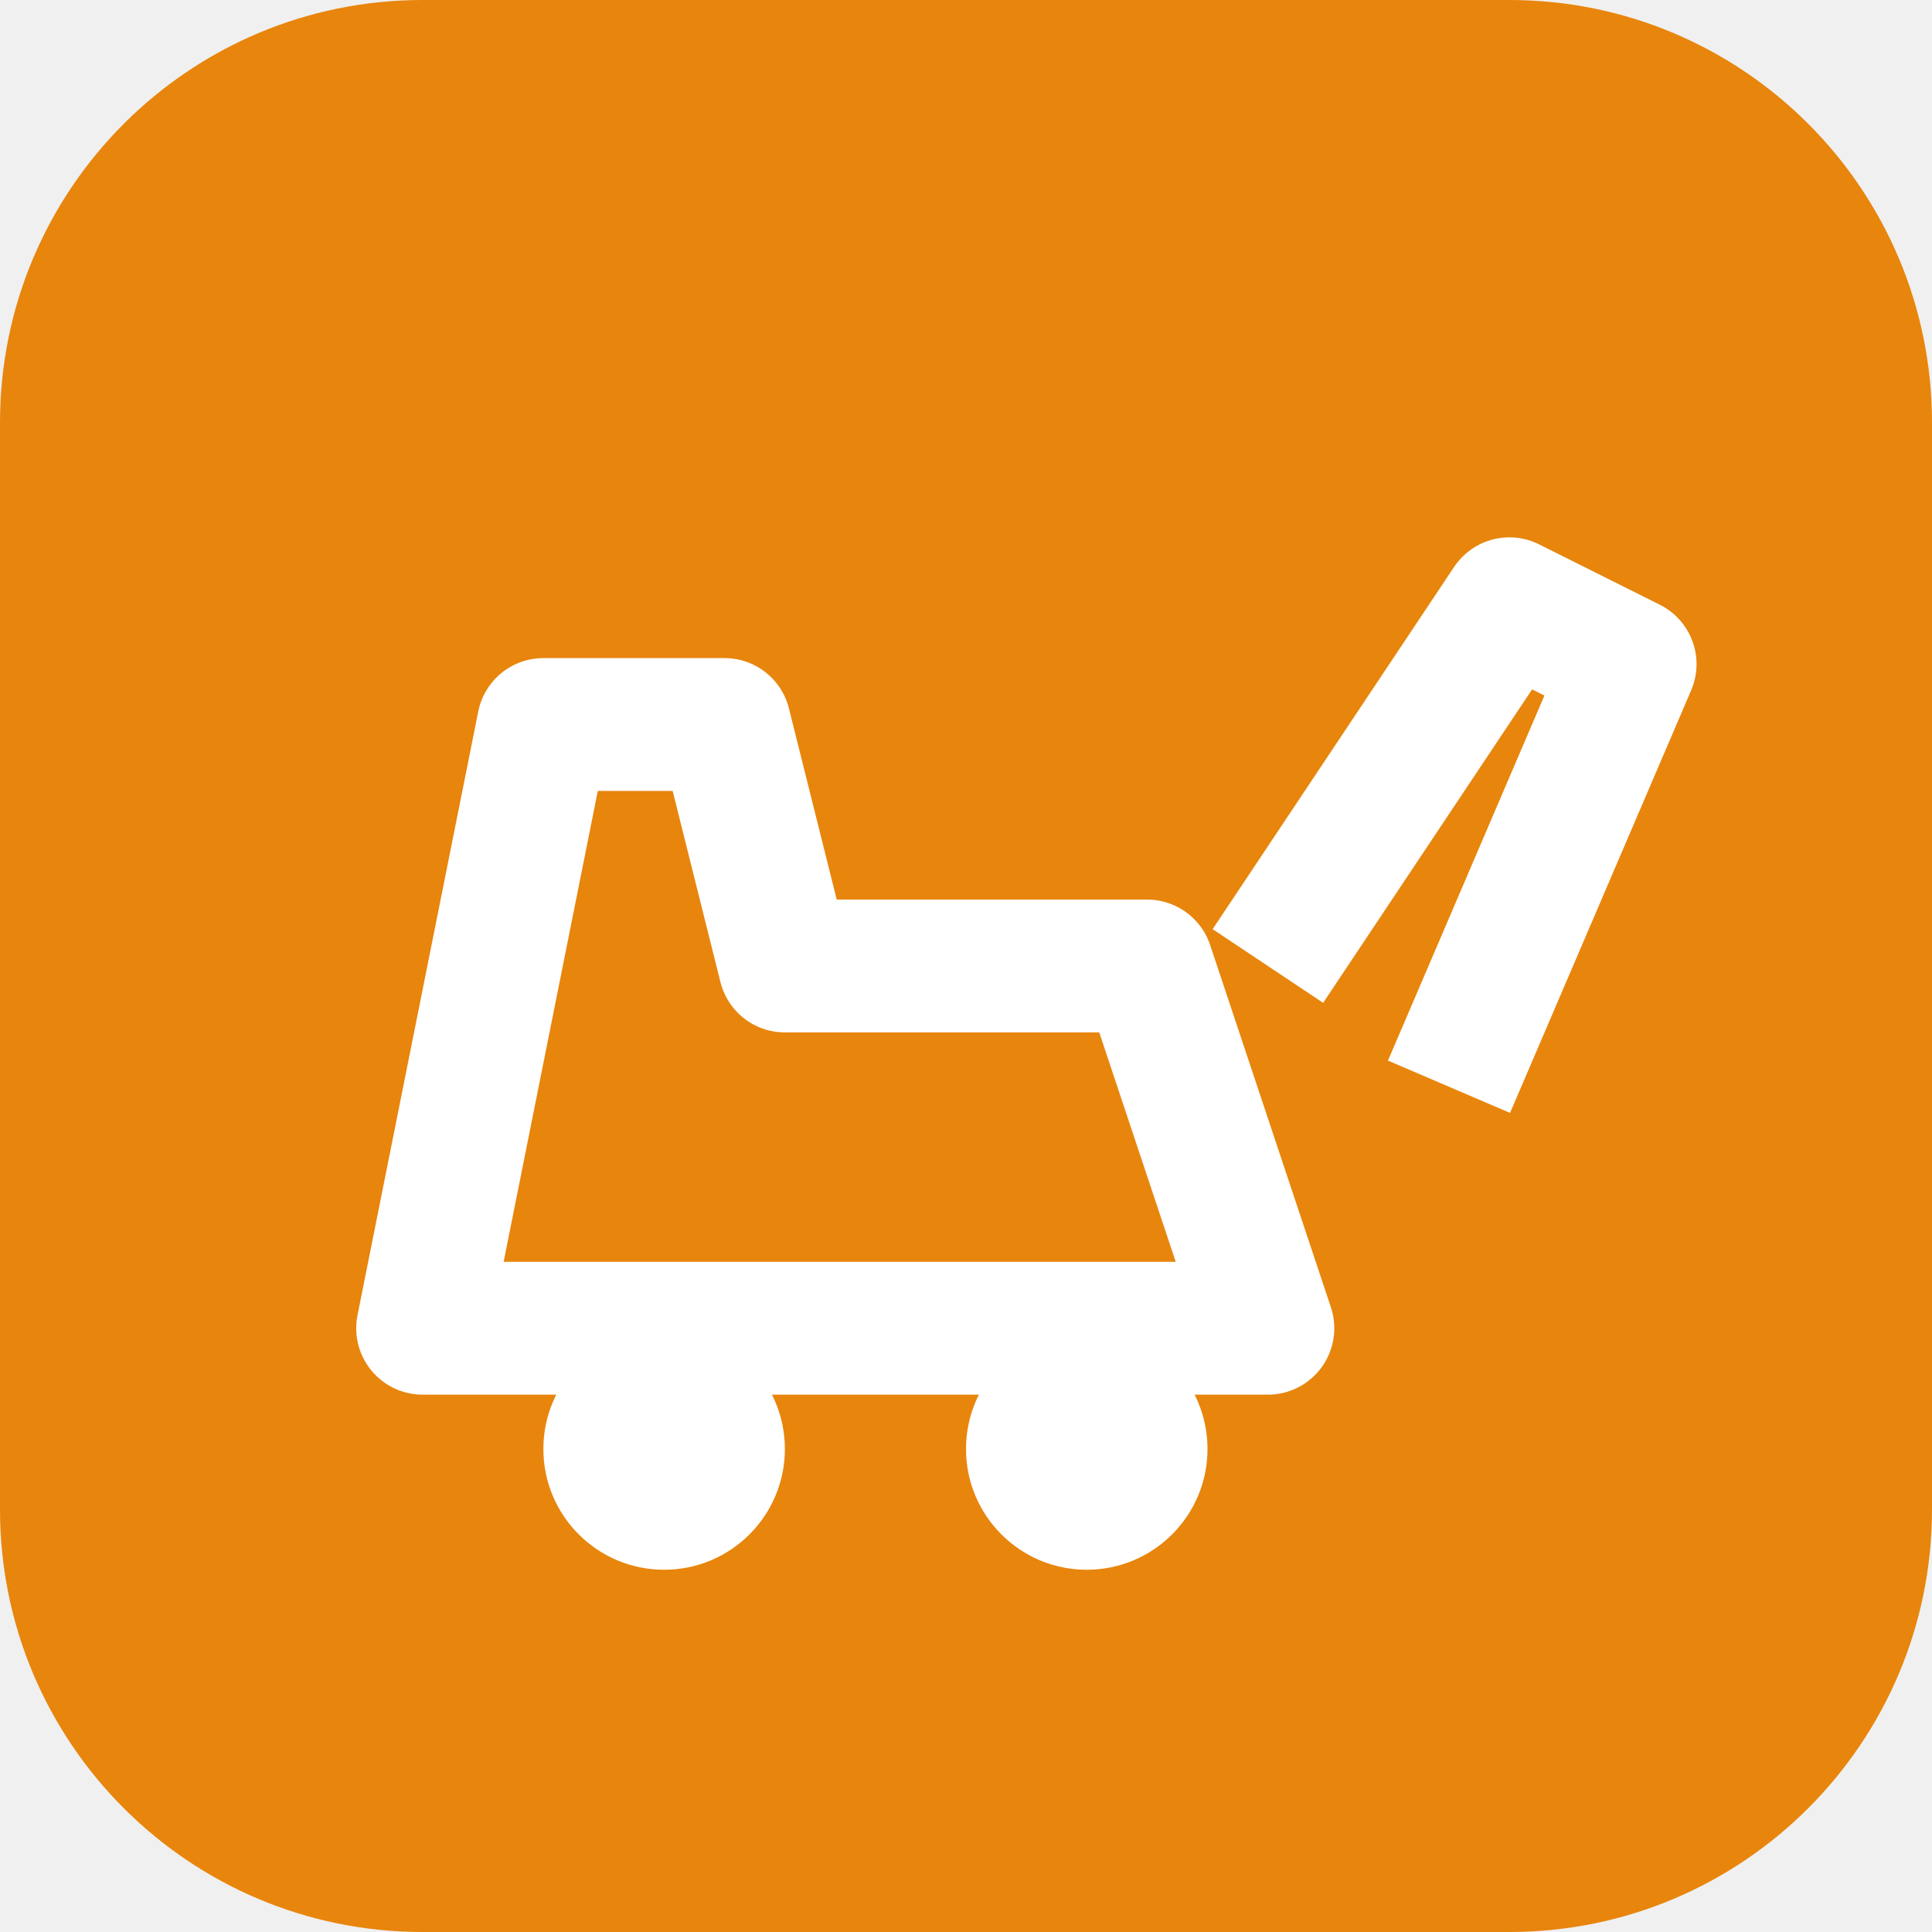
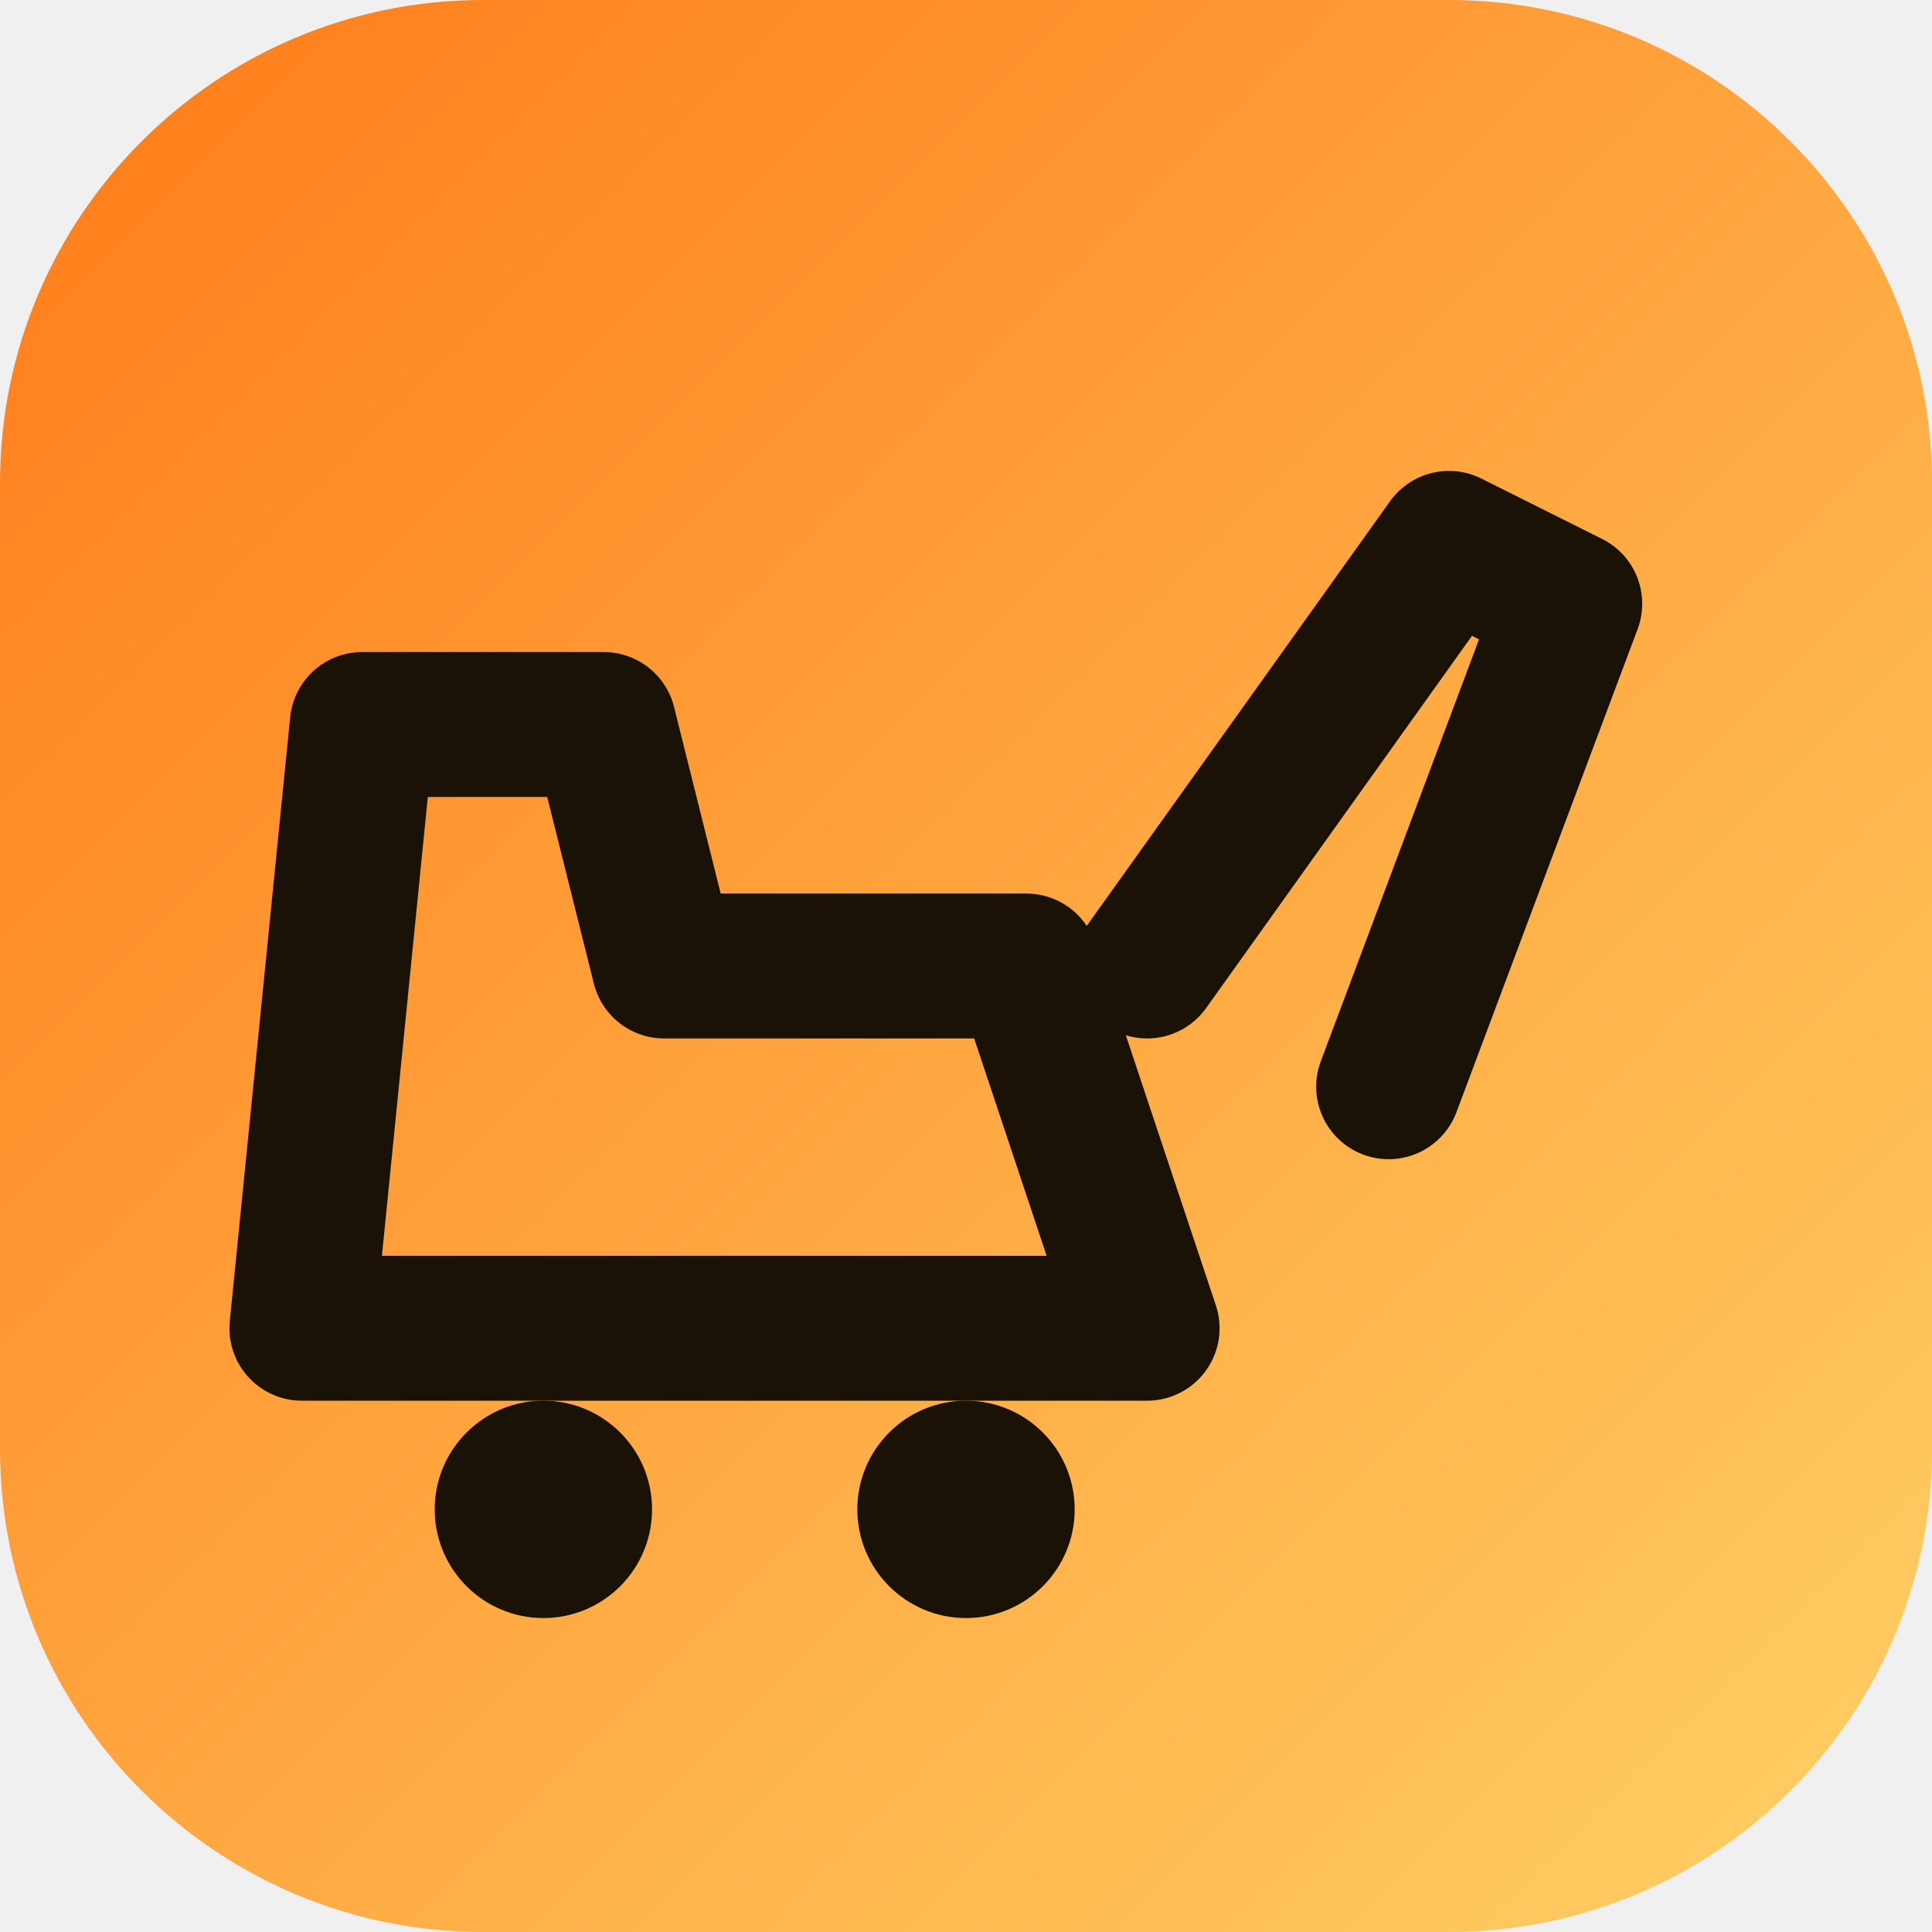
<svg xmlns="http://www.w3.org/2000/svg" viewBox="0 0 32 32">
-   <rect width="32" height="32" rx="7" fill="#e8850c" />
-   <path d="M7 22h14l-2-6h-6l-1-4H9zM21 16l4-6 2 1-3 7" fill="none" stroke="#fff" stroke-width="2.2" stroke-linejoin="round" />
-   <circle cx="11" cy="24" r="2" fill="#fff" />
-   <circle cx="18" cy="24" r="2" fill="#fff" />
+   <defs>
+     <linearGradient id="g" x1="0" y1="0" x2="1" y2="1">
+       <stop offset="0" stop-color="#ff7a18" />
+       <stop offset="1" stop-color="#ffd166" />
+     </linearGradient>
+   </defs>
+   <rect width="32" height="32" rx="8" fill="url(#g)" />
+   <path d="M5 22h14l-2-6h-6l-1-4H6zM19 16l5-7 2 1-3 8" fill="none" stroke="#1a1206" stroke-width="2.4" stroke-linejoin="round" stroke-linecap="round" />
+   <circle cx="9" cy="25" r="1.8" fill="#1a1206" />
+   <circle cx="16" cy="25" r="1.8" fill="#1a1206" />
</svg>
